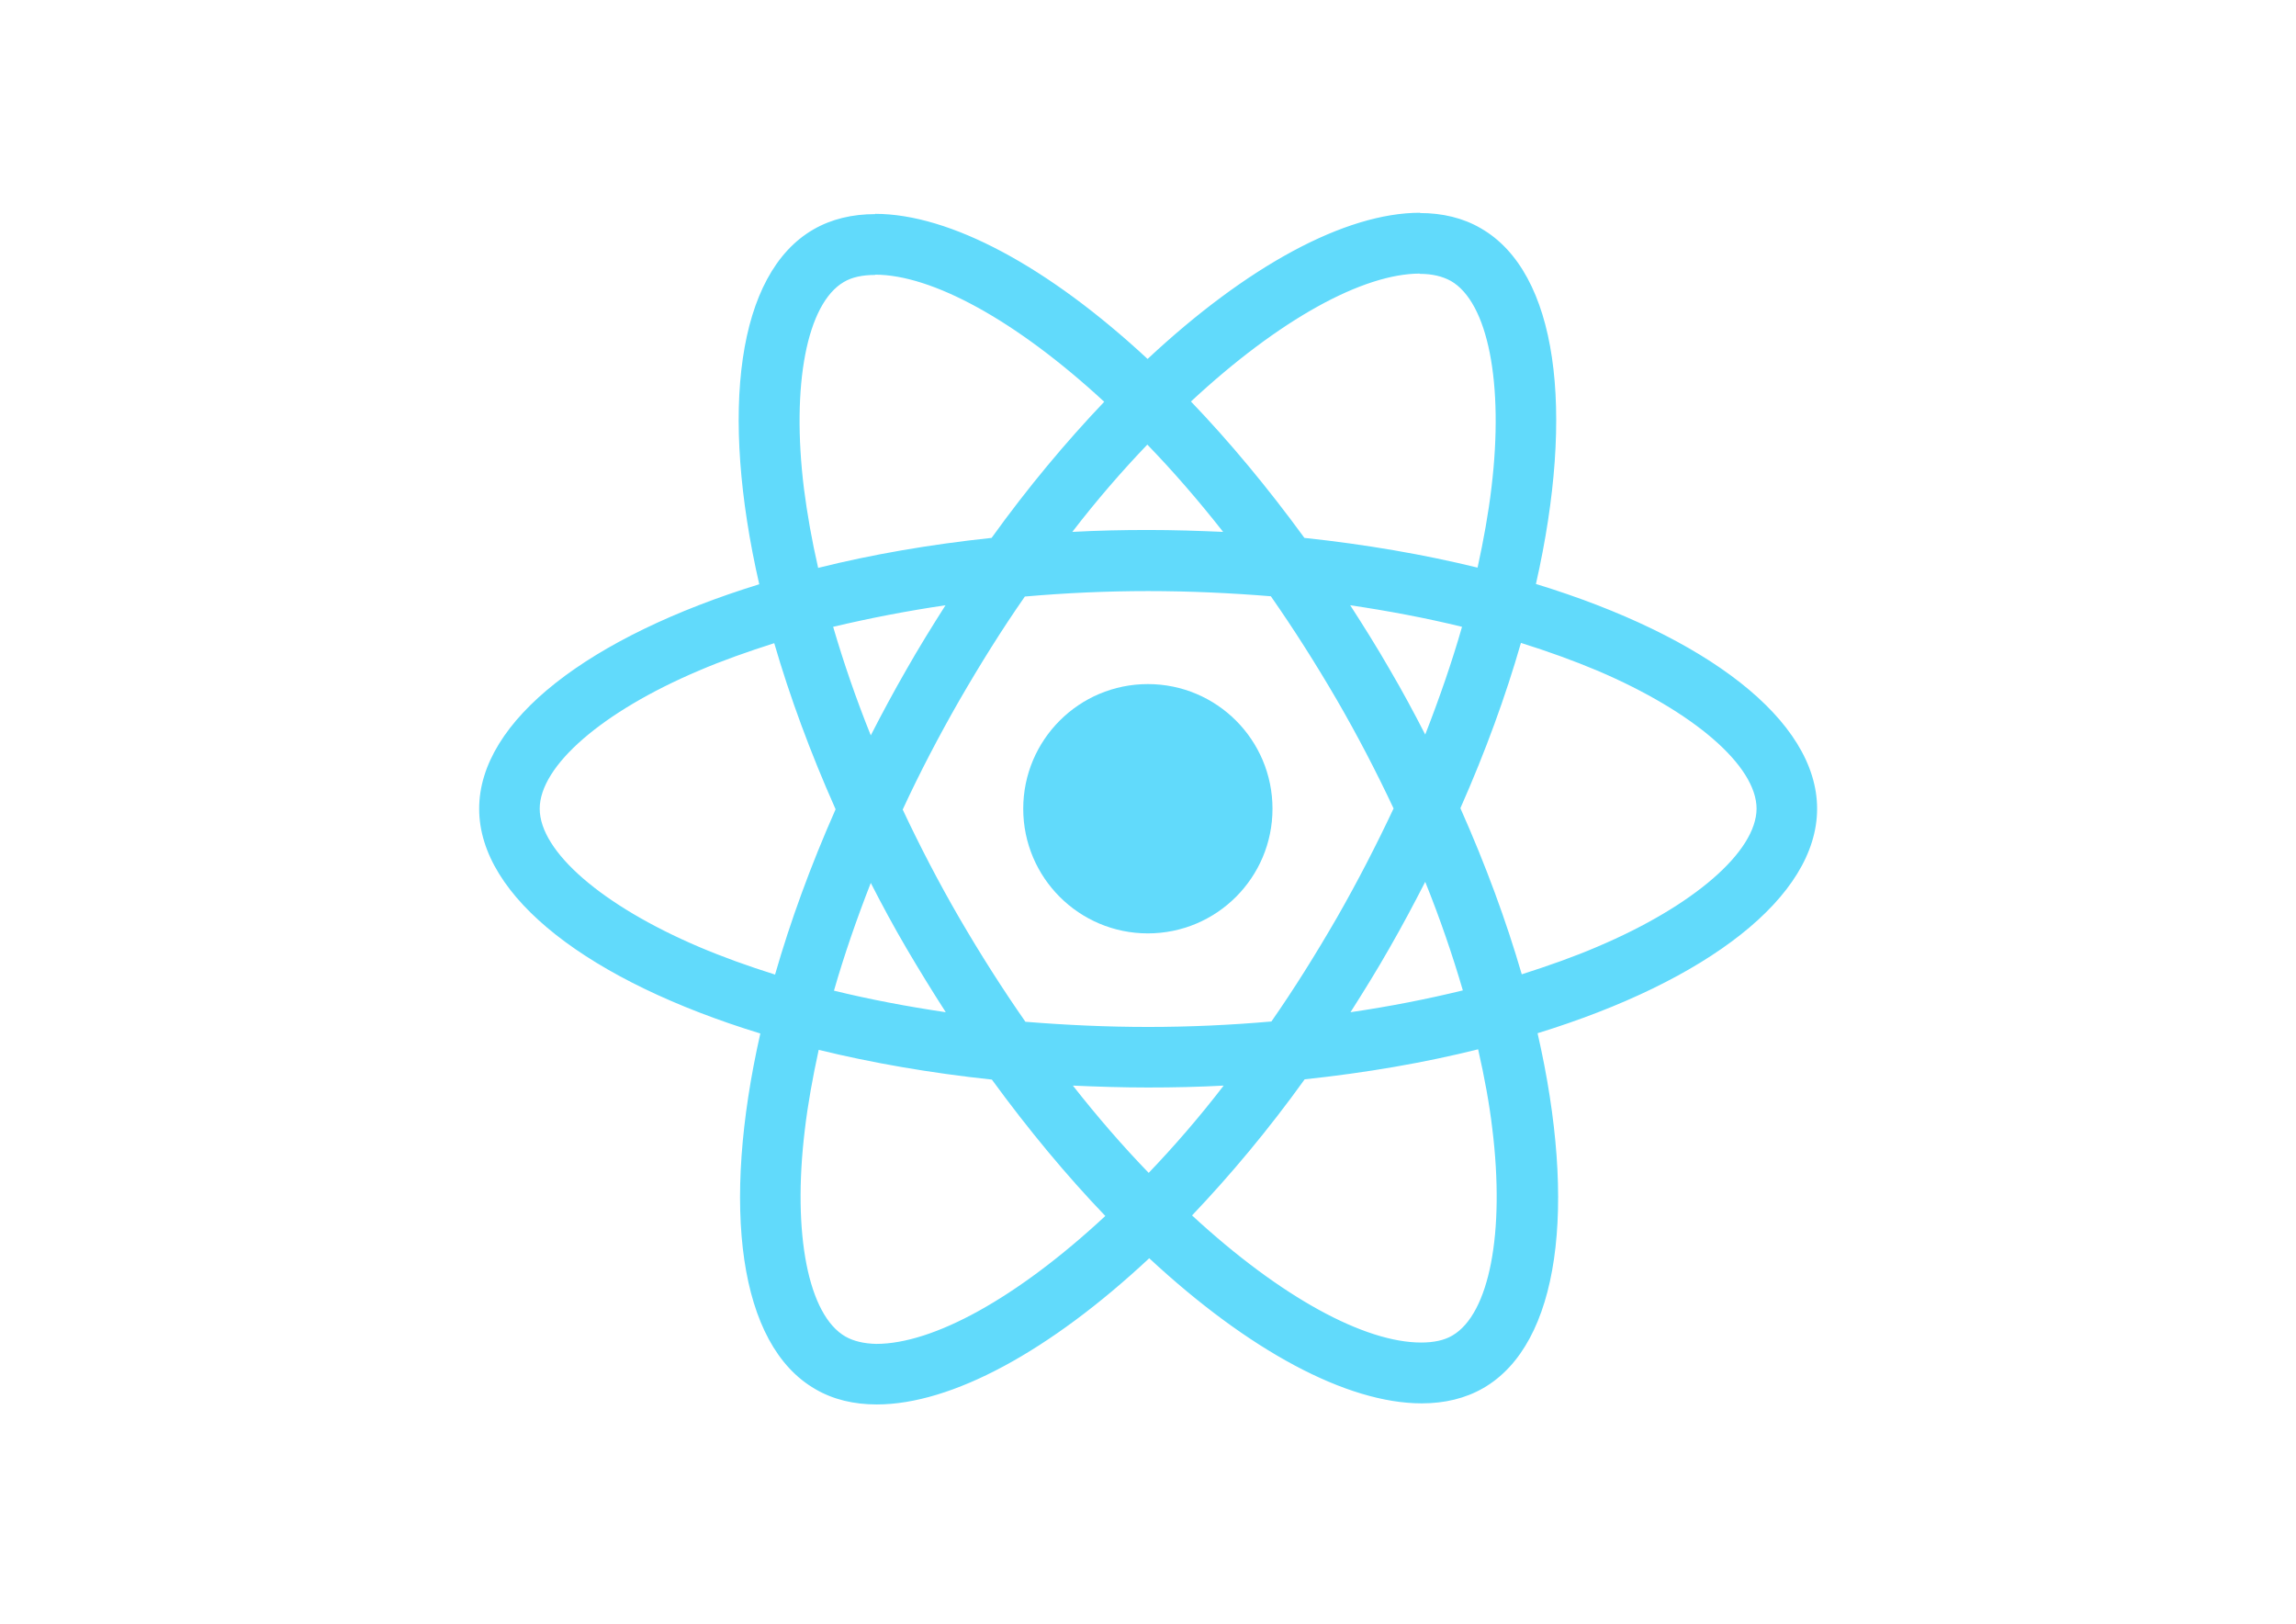
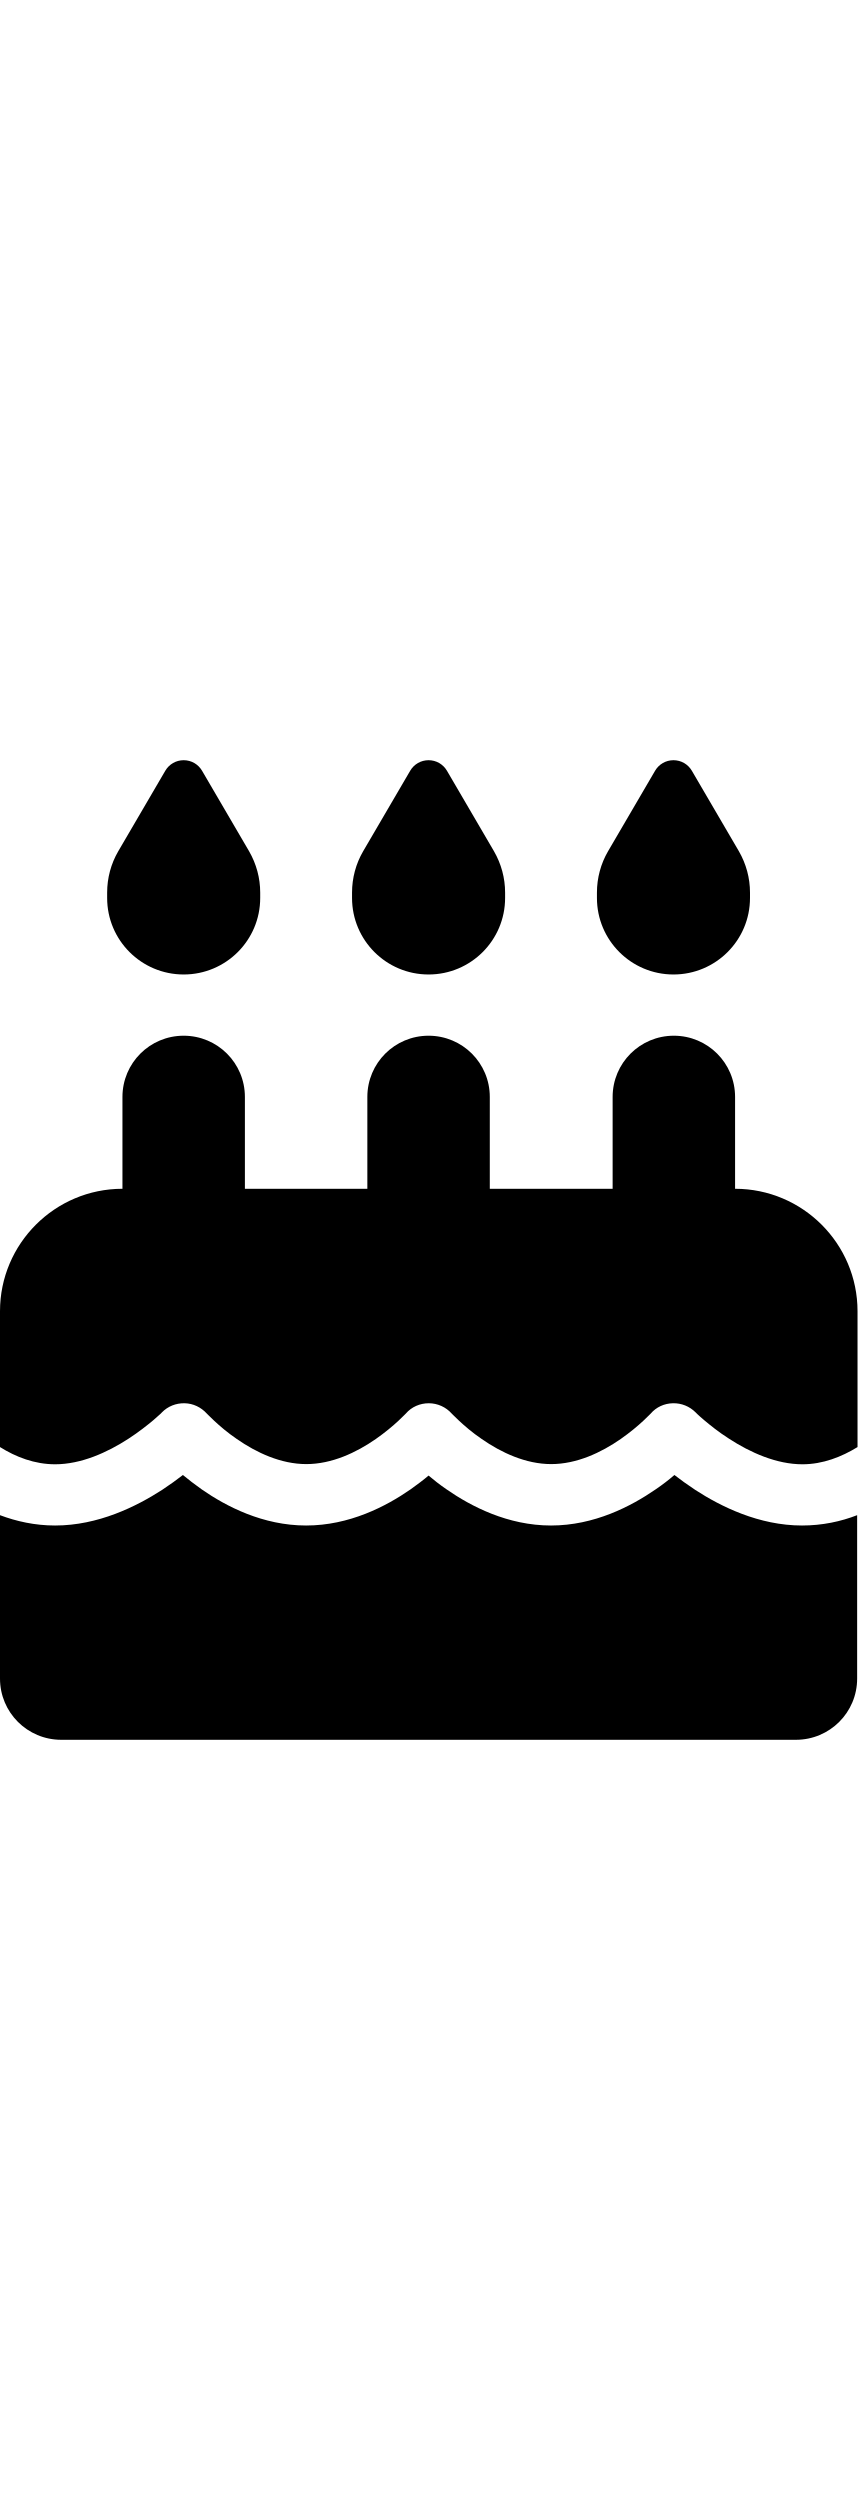
- <svg xmlns="http://www.w3.org/2000/svg" viewBox="0 0 841.9 595.3">
-   <g fill="#61DAFB">
-     <path d="M666.3 296.5c0-32.5-40.7-63.3-103.1-82.4 14.4-63.6 8-114.2-20.2-130.4-6.5-3.8-14.1-5.6-22.4-5.6v22.3c4.6 0 8.3.9 11.4 2.6 13.6 7.8 19.5 37.5 14.9 75.7-1.1 9.4-2.9 19.3-5.1 29.4-19.6-4.8-41-8.5-63.5-10.9-13.5-18.5-27.5-35.3-41.6-50 32.6-30.3 63.2-46.9 84-46.9V78c-27.5 0-63.5 19.6-99.9 53.6-36.4-33.8-72.4-53.2-99.9-53.2v22.3c20.7 0 51.4 16.5 84 46.6-14 14.7-28 31.4-41.3 49.9-22.6 2.4-44 6.1-63.6 11-2.3-10-4-19.7-5.2-29-4.7-38.2 1.1-67.9 14.6-75.8 3-1.8 6.9-2.6 11.5-2.6V78.5c-8.4 0-16 1.8-22.6 5.6-28.1 16.2-34.4 66.7-19.9 130.1-62.2 19.2-102.7 49.9-102.7 82.3 0 32.5 40.7 63.3 103.1 82.4-14.4 63.6-8 114.2 20.2 130.4 6.5 3.8 14.1 5.6 22.5 5.6 27.5 0 63.5-19.6 99.9-53.6 36.4 33.8 72.4 53.2 99.9 53.2 8.4 0 16-1.8 22.6-5.6 28.1-16.2 34.4-66.7 19.9-130.1 62-19.1 102.5-49.9 102.5-82.3zm-130.2-66.7c-3.7 12.9-8.3 26.2-13.5 39.5-4.1-8-8.4-16-13.1-24-4.6-8-9.5-15.8-14.4-23.4 14.2 2.1 27.9 4.7 41 7.9zm-45.8 106.5c-7.8 13.5-15.8 26.3-24.1 38.2-14.9 1.3-30 2-45.2 2-15.1 0-30.2-.7-45-1.9-8.3-11.9-16.4-24.6-24.2-38-7.6-13.1-14.5-26.4-20.8-39.8 6.2-13.4 13.2-26.8 20.7-39.9 7.8-13.5 15.8-26.3 24.1-38.2 14.9-1.3 30-2 45.2-2 15.1 0 30.2.7 45 1.9 8.3 11.9 16.4 24.6 24.2 38 7.6 13.1 14.5 26.4 20.8 39.8-6.3 13.4-13.2 26.8-20.7 39.9zm32.3-13c5.4 13.4 10 26.8 13.8 39.8-13.1 3.2-26.9 5.9-41.2 8 4.9-7.7 9.8-15.6 14.4-23.7 4.6-8 8.9-16.1 13-24.1zM421.2 430c-9.3-9.6-18.6-20.3-27.8-32 9 .4 18.2.7 27.5.7 9.4 0 18.7-.2 27.8-.7-9 11.7-18.3 22.4-27.5 32zm-74.4-58.9c-14.2-2.1-27.9-4.7-41-7.9 3.7-12.9 8.3-26.2 13.5-39.5 4.1 8 8.4 16 13.1 24 4.7 8 9.5 15.8 14.4 23.4zM420.7 163c9.3 9.6 18.6 20.3 27.8 32-9-.4-18.2-.7-27.5-.7-9.4 0-18.7.2-27.8.7 9-11.7 18.3-22.4 27.5-32zm-74 58.9c-4.9 7.7-9.8 15.6-14.4 23.7-4.6 8-8.9 16-13 24-5.4-13.4-10-26.8-13.8-39.8 13.1-3.1 26.9-5.8 41.2-7.9zm-90.5 125.2c-35.4-15.1-58.3-34.9-58.3-50.6 0-15.7 22.9-35.6 58.3-50.6 8.6-3.7 18-7 27.7-10.1 5.7 19.6 13.2 40 22.5 60.9-9.2 20.8-16.6 41.1-22.2 60.6-9.9-3.1-19.3-6.5-28-10.2zM310 490c-13.6-7.8-19.5-37.5-14.9-75.7 1.1-9.4 2.9-19.3 5.1-29.4 19.6 4.8 41 8.5 63.5 10.9 13.5 18.5 27.5 35.3 41.6 50-32.6 30.3-63.2 46.9-84 46.9-4.5-.1-8.3-1-11.3-2.7zm237.2-76.2c4.7 38.2-1.1 67.9-14.6 75.8-3 1.8-6.9 2.6-11.5 2.6-20.7 0-51.4-16.5-84-46.6 14-14.7 28-31.4 41.3-49.9 22.6-2.4 44-6.1 63.6-11 2.3 10.1 4.1 19.8 5.2 29.1zm38.5-66.7c-8.6 3.7-18 7-27.7 10.1-5.7-19.6-13.2-40-22.5-60.9 9.2-20.8 16.6-41.1 22.2-60.6 9.9 3.1 19.3 6.5 28.1 10.2 35.4 15.1 58.3 34.9 58.3 50.6-.1 15.7-23 35.6-58.4 50.6zM320.8 78.4z" />
-     <circle cx="420.9" cy="296.5" r="45.7" />
-     <path d="M520.5 78.1z" />
-   </g>
+ <svg xmlns="http://www.w3.org/2000/svg" height="140" width="48" viewBox="0 0 448 512">
+   <path d="M86.4 5.5L61.8 47.6C58 54.1 56 61.6 56 69.2V72c0 22.1 17.9 40 40 40s40-17.9 40-40V69.2c0-7.6-2-15-5.8-21.6L105.6 5.5C103.6 2.1 100 0 96 0s-7.6 2.1-9.6 5.5zm128 0L189.8 47.6c-3.8 6.5-5.8 14-5.8 21.6V72c0 22.1 17.9 40 40 40s40-17.9 40-40V69.2c0-7.6-2-15-5.8-21.6L233.6 5.5C231.6 2.1 228 0 224 0s-7.6 2.1-9.6 5.5zM317.8 47.6c-3.8 6.5-5.8 14-5.8 21.6V72c0 22.1 17.9 40 40 40s40-17.9 40-40V69.2c0-7.6-2-15-5.8-21.6L361.6 5.5C359.6 2.1 356 0 352 0s-7.6 2.1-9.6 5.5L317.8 47.6zM128 176c0-17.7-14.3-32-32-32s-32 14.3-32 32v48c-35.3 0-64 28.7-64 64v71c8.3 5.2 18.1 9 28.8 9c13.5 0 27.2-6.1 38.4-13.4c5.4-3.5 9.9-7.1 13-9.7c1.5-1.3 2.7-2.4 3.5-3.1c.4-.4 .7-.6 .8-.8l.1-.1 0 0 0 0s0 0 0 0s0 0 0 0c3.1-3.2 7.4-4.9 11.9-4.8s8.6 2.1 11.6 5.4l0 0 0 0 .1 .1c.1 .1 .4 .4 .7 .7c.7 .7 1.7 1.7 3.1 3c2.8 2.6 6.8 6.1 11.8 9.5c10.2 7.1 23 13.1 36.3 13.1s26.1-6 36.3-13.1c5-3.5 9-6.9 11.8-9.5c1.4-1.3 2.4-2.3 3.1-3c.3-.3 .6-.6 .7-.7l.1-.1c3-3.5 7.4-5.4 12-5.4s9 2 12 5.4l.1 .1c.1 .1 .4 .4 .7 .7c.7 .7 1.7 1.7 3.1 3c2.8 2.6 6.8 6.1 11.8 9.5c10.2 7.1 23 13.1 36.3 13.1s26.1-6 36.3-13.1c5-3.5 9-6.9 11.8-9.5c1.4-1.3 2.4-2.3 3.1-3c.3-.3 .6-.6 .7-.7l.1-.1c2.9-3.4 7.1-5.3 11.6-5.4s8.7 1.6 11.9 4.8l0 0 0 0 0 0 .1 .1c.2 .2 .4 .4 .8 .8c.8 .7 1.9 1.8 3.5 3.1c3.1 2.6 7.5 6.2 13 9.7c11.2 7.3 24.9 13.4 38.4 13.4c10.7 0 20.5-3.9 28.8-9V288c0-35.3-28.7-64-64-64V176c0-17.7-14.3-32-32-32s-32 14.3-32 32v48H256V176c0-17.7-14.3-32-32-32s-32 14.3-32 32v48H128V176zM448 394.6c-8.5 3.3-18.2 5.4-28.8 5.4c-22.5 0-42.4-9.9-55.8-18.6c-4.1-2.7-7.8-5.4-10.9-7.8c-2.8 2.4-6.1 5-9.8 7.5C329.8 390 310.6 400 288 400s-41.8-10-54.6-18.9c-3.5-2.4-6.7-4.9-9.4-7.2c-2.7 2.3-5.9 4.7-9.4 7.2C201.8 390 182.6 400 160 400s-41.8-10-54.6-18.9c-3.7-2.6-7-5.2-9.8-7.5c-3.1 2.4-6.8 5.1-10.9 7.8C71.2 390.1 51.3 400 28.8 400c-10.6 0-20.3-2.2-28.8-5.4V480c0 17.7 14.3 32 32 32H416c17.7 0 32-14.3 32-32V394.6z" />
</svg>
